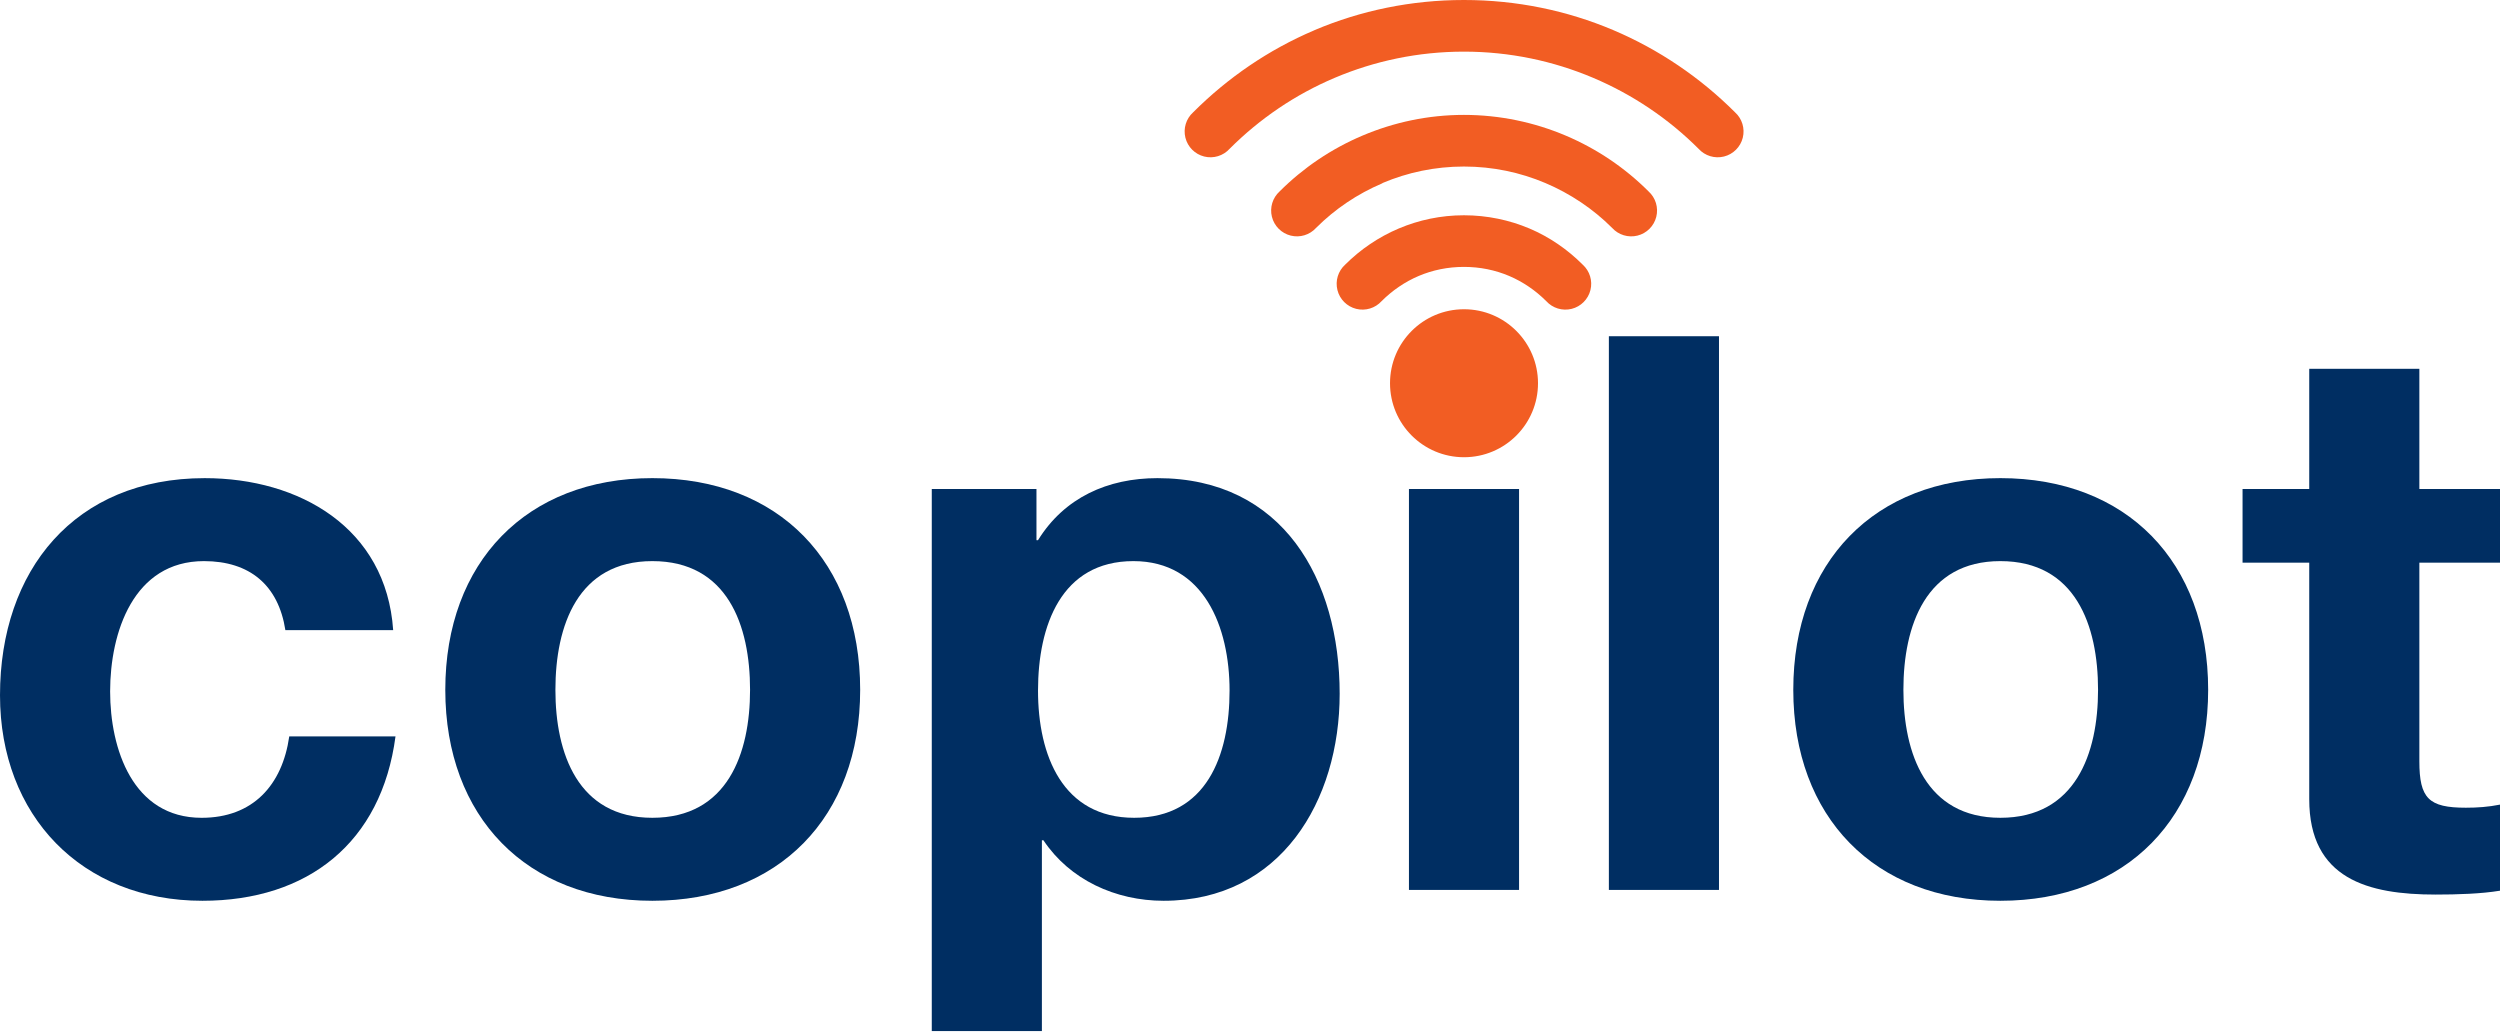
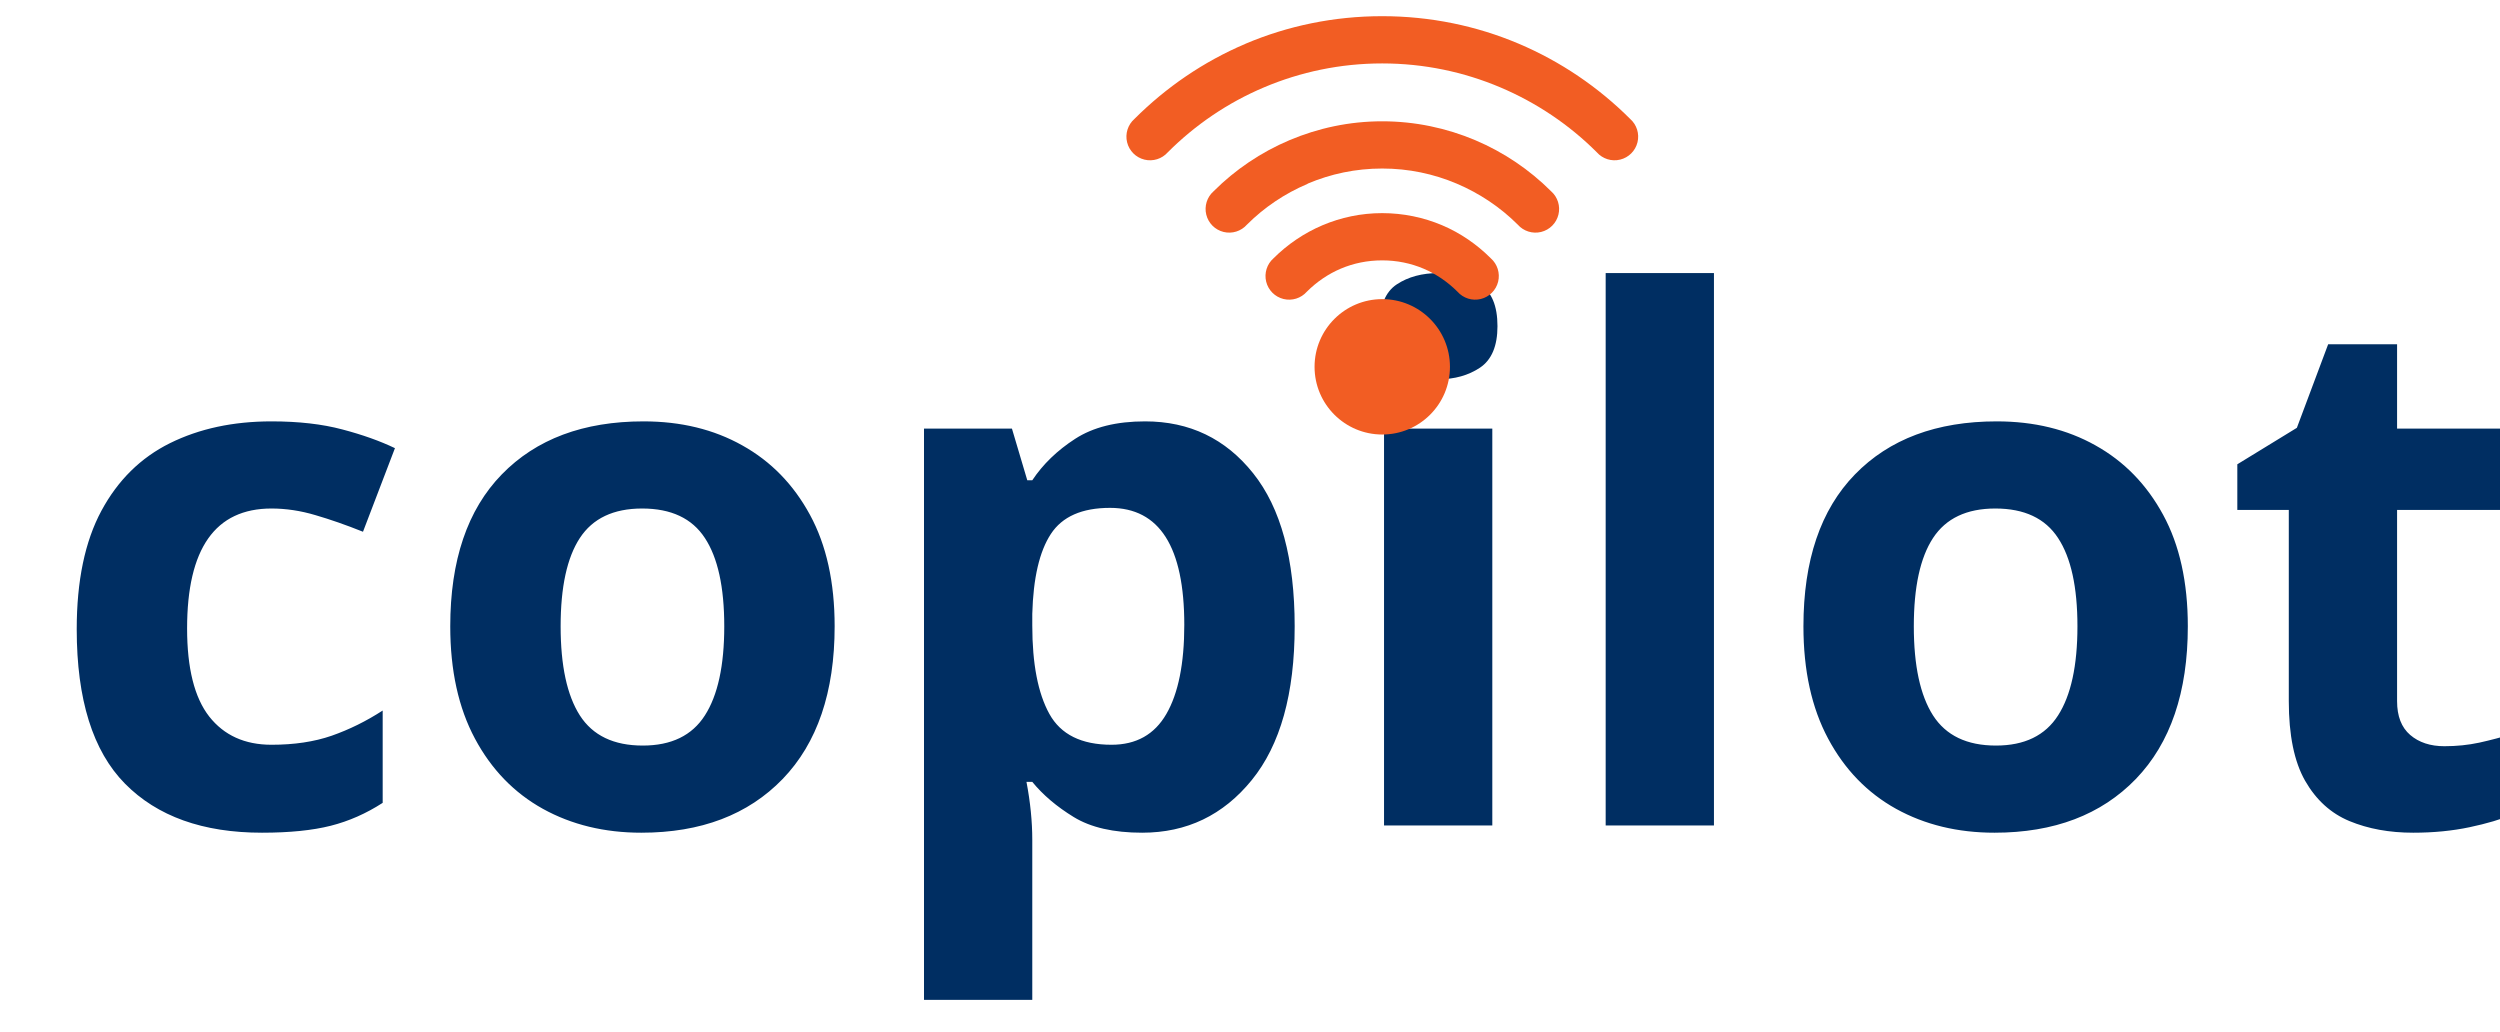
<svg xmlns="http://www.w3.org/2000/svg" width="242.066" height="99.833" id="svg5982" version="1.1">
  <defs id="defs5984" />
  <g id="layer1" transform="translate(-199.962,-274.9111)">
-     <g id="g6123" transform="translate(-53.29066,-38.96393)">
-       <path d="m 291.322,374.889 c -0.676,-9.911 -9.085,-14.717 -18.246,-14.717 -12.615,0 -19.823,8.935 -19.823,21.024 0,11.638 7.884,19.898 19.598,19.898 10.212,0 17.345,-5.631 18.697,-15.918 l -10.287,0 c -0.676,4.73 -3.529,7.884 -8.485,7.884 -6.683,0 -8.86,-6.683 -8.86,-12.239 0,-5.707 2.253,-12.615 9.085,-12.615 4.43,0 7.208,2.328 7.884,6.683 l 10.437,0" style="font-size:75.087px;font-style:normal;font-variant:normal;font-weight:bold;font-stretch:normal;line-height:125%;letter-spacing:0px;word-spacing:0px;fill:#002e62;fill-opacity:1;stroke:none;font-family:Helvetica Neue LT Std;-inkscape-font-specification:Helvetica Neue LT Std Bold" id="path4992" />
-       <path d="m 296.369,380.67 c 0,12.314 7.884,20.424 20.048,20.424 12.239,0 20.123,-8.109 20.123,-20.424 0,-12.389 -7.884,-20.499 -20.123,-20.499 -12.164,0 -20.048,8.109 -20.048,20.499 m 10.662,0 c 0,-6.232 2.178,-12.464 9.386,-12.464 7.283,0 9.461,6.232 9.461,12.464 0,6.157 -2.178,12.389 -9.461,12.389 -7.208,0 -9.386,-6.232 -9.386,-12.389" style="font-size:75.087px;font-style:normal;font-variant:normal;font-weight:bold;font-stretch:normal;line-height:125%;letter-spacing:0px;word-spacing:0px;fill:#002e62;fill-opacity:1;stroke:none;font-family:Helvetica Neue LT Std;-inkscape-font-specification:Helvetica Neue LT Std Bold" id="path4994" />
-       <path d="m 343.473,413.708 10.662,0 0,-18.471 0.15,0 c 2.553,3.829 6.983,5.857 11.638,5.857 11.338,0 17.045,-9.686 17.045,-20.048 0,-11.038 -5.481,-20.874 -17.645,-20.874 -4.806,0 -9.01,1.877 -11.563,6.007 l -0.15,0 0,-4.956 -10.137,0 0,52.485 m 19.598,-20.649 c -6.908,0 -9.311,-6.007 -9.311,-12.314 0,-6.307 2.253,-12.539 9.236,-12.539 6.833,0 9.311,6.382 9.311,12.539 0,6.307 -2.253,12.314 -9.236,12.314" style="font-size:75.087px;font-style:normal;font-variant:normal;font-weight:bold;font-stretch:normal;line-height:125%;letter-spacing:0px;word-spacing:0px;fill:#002e62;fill-opacity:1;stroke:none;font-family:Helvetica Neue LT Std;-inkscape-font-specification:Helvetica Neue LT Std Bold" id="path4996" />
-       <path d="m 389.676,400.043 10.662,0 0,-38.82 -10.662,0 0,38.82" id="path4998" style="font-size:75.087px;font-style:normal;font-variant:normal;font-weight:bold;font-stretch:normal;line-height:125%;letter-spacing:0px;word-spacing:0px;fill:#002e62;fill-opacity:1;stroke:none;font-family:Helvetica Neue LT Std;-inkscape-font-specification:Helvetica Neue LT Std Bold" />
-       <path d="m 409.034,400.043 10.662,0 0,-53.612 -10.662,0 0,53.612" style="font-size:75.087px;font-style:normal;font-variant:normal;font-weight:bold;font-stretch:normal;line-height:125%;letter-spacing:0px;word-spacing:0px;fill:#002e62;fill-opacity:1;stroke:none;font-family:Helvetica Neue LT Std;-inkscape-font-specification:Helvetica Neue LT Std Bold" id="path5000" />
-       <path d="m 426.89,380.67 c 0,12.314 7.884,20.424 20.048,20.424 12.239,0 20.123,-8.109 20.123,-20.424 0,-12.389 -7.884,-20.499 -20.123,-20.499 -12.164,0 -20.048,8.109 -20.048,20.499 m 10.662,0 c 0,-6.232 2.178,-12.464 9.386,-12.464 7.283,0 9.461,6.232 9.461,12.464 0,6.157 -2.178,12.389 -9.461,12.389 -7.208,0 -9.386,-6.232 -9.386,-12.389" style="font-size:75.087px;font-style:normal;font-variant:normal;font-weight:bold;font-stretch:normal;line-height:125%;letter-spacing:0px;word-spacing:0px;fill:#002e62;fill-opacity:1;stroke:none;font-family:Helvetica Neue LT Std;-inkscape-font-specification:Helvetica Neue LT Std Bold" id="path5002" />
-       <path d="m 487.51,349.585 -10.662,0 0,11.638 -6.457,0 0,7.133 6.457,0 0,22.901 c 0,7.734 5.707,9.236 12.239,9.236 2.102,0 4.43,-0.075 6.232,-0.375 l 0,-8.335 c -1.126,0.225 -2.178,0.3 -3.304,0.3 -3.604,0 -4.505,-0.901 -4.505,-4.505 l 0,-19.222 7.809,0 0,-7.133 -7.809,0 0,-11.638" style="font-size:75.087px;font-style:normal;font-variant:normal;font-weight:bold;font-stretch:normal;line-height:125%;letter-spacing:0px;word-spacing:0px;fill:#002e62;fill-opacity:1;stroke:none;font-family:Helvetica Neue LT Std;-inkscape-font-specification:Helvetica Neue LT Std Bold" id="path5004" />
-       <path transform="translate(637.897,285.8551)" d="m -238.82,65.241 c 0,2.512 -2.037,4.549 -4.549,4.549 -2.512,0 -4.549,-2.037 -4.549,-4.549 0,-2.512 2.037,-4.549 4.549,-4.549 2.512,0 4.549,2.037 4.549,4.549 z" id="path5006" style="color:#000000;fill:#f25d23;fill-opacity:1;fill-rule:nonzero;stroke:none;stroke-width:1;marker:none;visibility:visible;display:inline;overflow:visible;enable-background:accumulate" />
-       <path transform="matrix(1.615385,0,0,1.615385,788.6915,245.4091)" d="m -239.274,65.355 c 0,2.45 -1.986,4.435 -4.435,4.435 -2.45,0 -4.435,-1.986 -4.435,-4.435 0,-2.45 1.986,-4.435 4.435,-4.435 2.45,0 4.435,1.986 4.435,4.435 z" id="path5015" style="color:#000000;fill:#f25d23;fill-opacity:1;fill-rule:nonzero;stroke:none;stroke-width:1;marker:none;visibility:visible;display:inline;overflow:visible;enable-background:accumulate" />
-       <g style="fill:#f25d23;fill-opacity:1" id="g6111">
-         <path style="font-size:medium;font-style:normal;font-variant:normal;font-weight:normal;font-stretch:normal;text-indent:0;text-align:start;text-decoration:none;line-height:normal;letter-spacing:normal;word-spacing:normal;text-transform:none;direction:ltr;block-progression:tb;writing-mode:lr-tb;text-anchor:start;baseline-shift:baseline;color:#000000;fill:#f25d23;fill-opacity:1;stroke:none;stroke-width:5;marker:none;visibility:visible;display:inline;overflow:visible;enable-background:accumulate;font-family:Sans;-inkscape-font-specification:Sans" d="m 395,334.719 c -2.238,0 -4.365,0.458 -6.312,1.281 -1.947,0.824 -3.718,2.03 -5.188,3.5 a 2.5,2.5 0 1 0 3.531,3.531 c 1.02,-1.02 2.248,-1.868 3.594,-2.438 1.345,-0.569 2.813,-0.875 4.375,-0.875 1.562,0 3.03,0.306 4.375,0.875 1.345,0.569 2.573,1.417 3.594,2.438 A 2.5,2.5 0 1 0 406.5,339.5 c -1.47,-1.47 -3.209,-2.676 -5.156,-3.5 -1.947,-0.824 -4.106,-1.281 -6.344,-1.281 z" id="path5015-0" />
-         <path style="font-size:medium;font-style:normal;font-variant:normal;font-weight:normal;font-stretch:normal;text-indent:0;text-align:start;text-decoration:none;line-height:normal;letter-spacing:normal;word-spacing:normal;text-transform:none;direction:ltr;block-progression:tb;writing-mode:lr-tb;text-anchor:start;baseline-shift:baseline;color:#000000;fill:#f25d23;fill-opacity:1;stroke:none;stroke-width:5;marker:none;visibility:visible;display:inline;overflow:visible;enable-background:accumulate;font-family:Sans;-inkscape-font-specification:Sans" d="m 395,325 c -3.479,0 -6.789,0.721 -9.812,2 -3.023,1.279 -5.748,3.123 -8.031,5.406 a 2.5,2.5 0 1 0 3.531,3.531 c 1.824,-1.824 4.001,-3.289 6.406,-4.312 l 0.031,-0.031 C 389.546,330.57 392.196,330 395,330 c 2.804,0 5.454,0.57 7.875,1.594 2.421,1.024 4.635,2.51 6.469,4.344 a 2.5,2.5 0 1 0 3.531,-3.531 C 410.591,330.123 407.867,328.279 404.844,327 401.821,325.721 398.479,325 395,325 z" id="path5015-0-6" />
-         <path style="font-size:medium;font-style:normal;font-variant:normal;font-weight:normal;font-stretch:normal;text-indent:0;text-align:start;text-decoration:none;line-height:normal;letter-spacing:normal;word-spacing:normal;text-transform:none;direction:ltr;block-progression:tb;writing-mode:lr-tb;text-anchor:start;baseline-shift:baseline;color:#000000;fill:#f25d23;fill-opacity:1;stroke:none;stroke-width:5;marker:none;visibility:visible;display:inline;overflow:visible;enable-background:accumulate;font-family:Sans;-inkscape-font-specification:Sans" d="m 395,313.875 c -5.116,0 -9.996,1.028 -14.438,2.906 l -0.062,0.031 c -4.416,1.878 -8.379,4.597 -11.719,7.938 a 2.5,2.5 0 1 0 3.531,3.531 c 2.907,-2.907 6.348,-5.251 10.188,-6.875 3.84,-1.624 8.059,-2.531 12.5,-2.531 4.441,0 8.66,0.907 12.5,2.531 3.84,1.624 7.312,3.968 10.219,6.875 A 2.5,2.5 0 1 0 421.25,324.75 c -3.356,-3.356 -7.371,-6.09 -11.812,-7.969 C 404.996,314.903 400.116,313.875 395,313.875 z" id="path5015-0-6-7" />
-       </g>
+     <text xml:space="preserve" style="font-size:70.367px;font-style:normal;font-weight:normal;line-height:125%;letter-spacing:0px;word-spacing:0px;fill:#002e62;fill-opacity:1;stroke:none;font-family:Sans" x="204.217" y="354.837" id="text3077-2-3-0">
+       <tspan id="tspan3079-3-6-4" x="204.217" y="354.837" style="font-style:normal;font-variant:normal;font-weight:bold;font-stretch:normal;fill:#002e62;fill-opacity:1;font-family:Cantarell;-inkscape-font-specification:Cantarell Bold">copilot</tspan>
+     </text>
+     <path style="color:#000000;fill:#f25d23;fill-opacity:1;fill-rule:nonzero;stroke:none;stroke-width:1;marker:none;visibility:visible;display:inline;overflow:visible;enable-background:accumulate" id="path5006-5-7-8" d="m -238.82,65.241 a 4.549,4.549 0 1 1 -9.098,0 4.549,4.549 0 1 1 9.098,0 z" transform="matrix(0.914936,0,0,0.914936,556.0291,250.8416)" />
+     <path style="color:#000000;fill:#f25d23;fill-opacity:1;fill-rule:nonzero;stroke:none;stroke-width:1;marker:none;visibility:visible;display:inline;overflow:visible;enable-background:accumulate" id="path5015-03-7-3" d="m -239.274,65.355 a 4.435,4.435 0 1 1 -8.87,0 4.435,4.435 0 1 1 8.87,0 z" transform="matrix(1.477974,0,0,1.477974,693.9964,213.8362)" />
+     <g id="g3551-5" style="fill:#f25d23;fill-opacity:1" transform="matrix(2.078465,0,0,2.078465,-401.5237,190.5894)">
+       <path id="path5015-0-7-8-3" d="m 353.779,50.498 c -0.985,0 -1.922,0.201 -2.779,0.564 -0.857,0.363 -1.636,0.894 -2.284,1.541 a 1.101,1.101 0 1 0 1.554,1.554 c 0.449,-0.449 0.99,-0.822 1.582,-1.073 0.592,-0.25 1.238,-0.385 1.926,-0.385 0.688,0 1.334,0.135 1.926,0.385 0.592,0.25 1.133,0.624 1.582,1.073 a 1.101,1.101 0 1 0 1.554,-1.554 c -0.647,-0.647 -1.413,-1.178 -2.27,-1.541 -0.857,-0.363 -1.807,-0.564 -2.793,-0.564 z" style="font-size:medium;font-style:normal;font-variant:normal;font-weight:normal;font-stretch:normal;text-indent:0;text-align:start;text-decoration:none;line-height:normal;letter-spacing:normal;word-spacing:normal;text-transform:none;direction:ltr;block-progression:tb;writing-mode:lr-tb;text-anchor:start;baseline-shift:baseline;color:#000000;fill:#f25d23;fill-opacity:1;stroke:none;stroke-width:5;marker:none;visibility:visible;display:inline;overflow:visible;enable-background:accumulate;font-family:Sans;-inkscape-font-specification:Sans" />
+       <path id="path5015-0-6-5-4-1" d="m 353.779,46.22 c -1.532,0 -2.989,0.318 -4.319,0.88 -1.331,0.563 -2.53,1.375 -3.535,2.38 a 1.101,1.101 0 1 0 1.554,1.554 c 0.803,-0.803 1.761,-1.448 2.82,-1.898 l 0.014,-0.014 c 1.066,-0.451 2.232,-0.702 3.467,-0.702 1.234,0 2.401,0.251 3.467,0.702 1.066,0.451 2.04,1.105 2.848,1.912 a 1.101,1.101 0 1 0 1.554,-1.554 c -1.005,-1.005 -2.205,-1.817 -3.535,-2.38 -1.331,-0.563 -2.802,-0.88 -4.333,-0.88 z" style="font-size:medium;font-style:normal;font-variant:normal;font-weight:normal;font-stretch:normal;text-indent:0;text-align:start;text-decoration:none;line-height:normal;letter-spacing:normal;word-spacing:normal;text-transform:none;direction:ltr;block-progression:tb;writing-mode:lr-tb;text-anchor:start;baseline-shift:baseline;color:#000000;fill:#f25d23;fill-opacity:1;stroke:none;stroke-width:5;marker:none;visibility:visible;display:inline;overflow:visible;enable-background:accumulate;font-family:Sans;-inkscape-font-specification:Sans" />
+       <path id="path5015-0-6-7-7-13-4" d="m 353.779,41.323 c -2.252,0 -4.4,0.452 -6.355,1.279 l -0.028,0.014 c -1.944,0.827 -3.688,2.024 -5.159,3.494 a 1.101,1.101 0 1 0 1.554,1.554 c 1.28,-1.28 2.794,-2.311 4.485,-3.026 1.69,-0.715 3.548,-1.114 5.502,-1.114 1.955,0 3.812,0.399 5.502,1.114 1.69,0.715 3.219,1.747 4.498,3.026 a 1.101,1.101 0 1 0 1.554,-1.554 c -1.477,-1.477 -3.245,-2.681 -5.2,-3.508 -1.955,-0.827 -4.103,-1.279 -6.355,-1.279 z" style="font-size:medium;font-style:normal;font-variant:normal;font-weight:normal;font-stretch:normal;text-indent:0;text-align:start;text-decoration:none;line-height:normal;letter-spacing:normal;word-spacing:normal;text-transform:none;direction:ltr;block-progression:tb;writing-mode:lr-tb;text-anchor:start;baseline-shift:baseline;color:#000000;fill:#f25d23;fill-opacity:1;stroke:none;stroke-width:5;marker:none;visibility:visible;display:inline;overflow:visible;enable-background:accumulate;font-family:Sans;-inkscape-font-specification:Sans" />
    </g>
  </g>
</svg>
